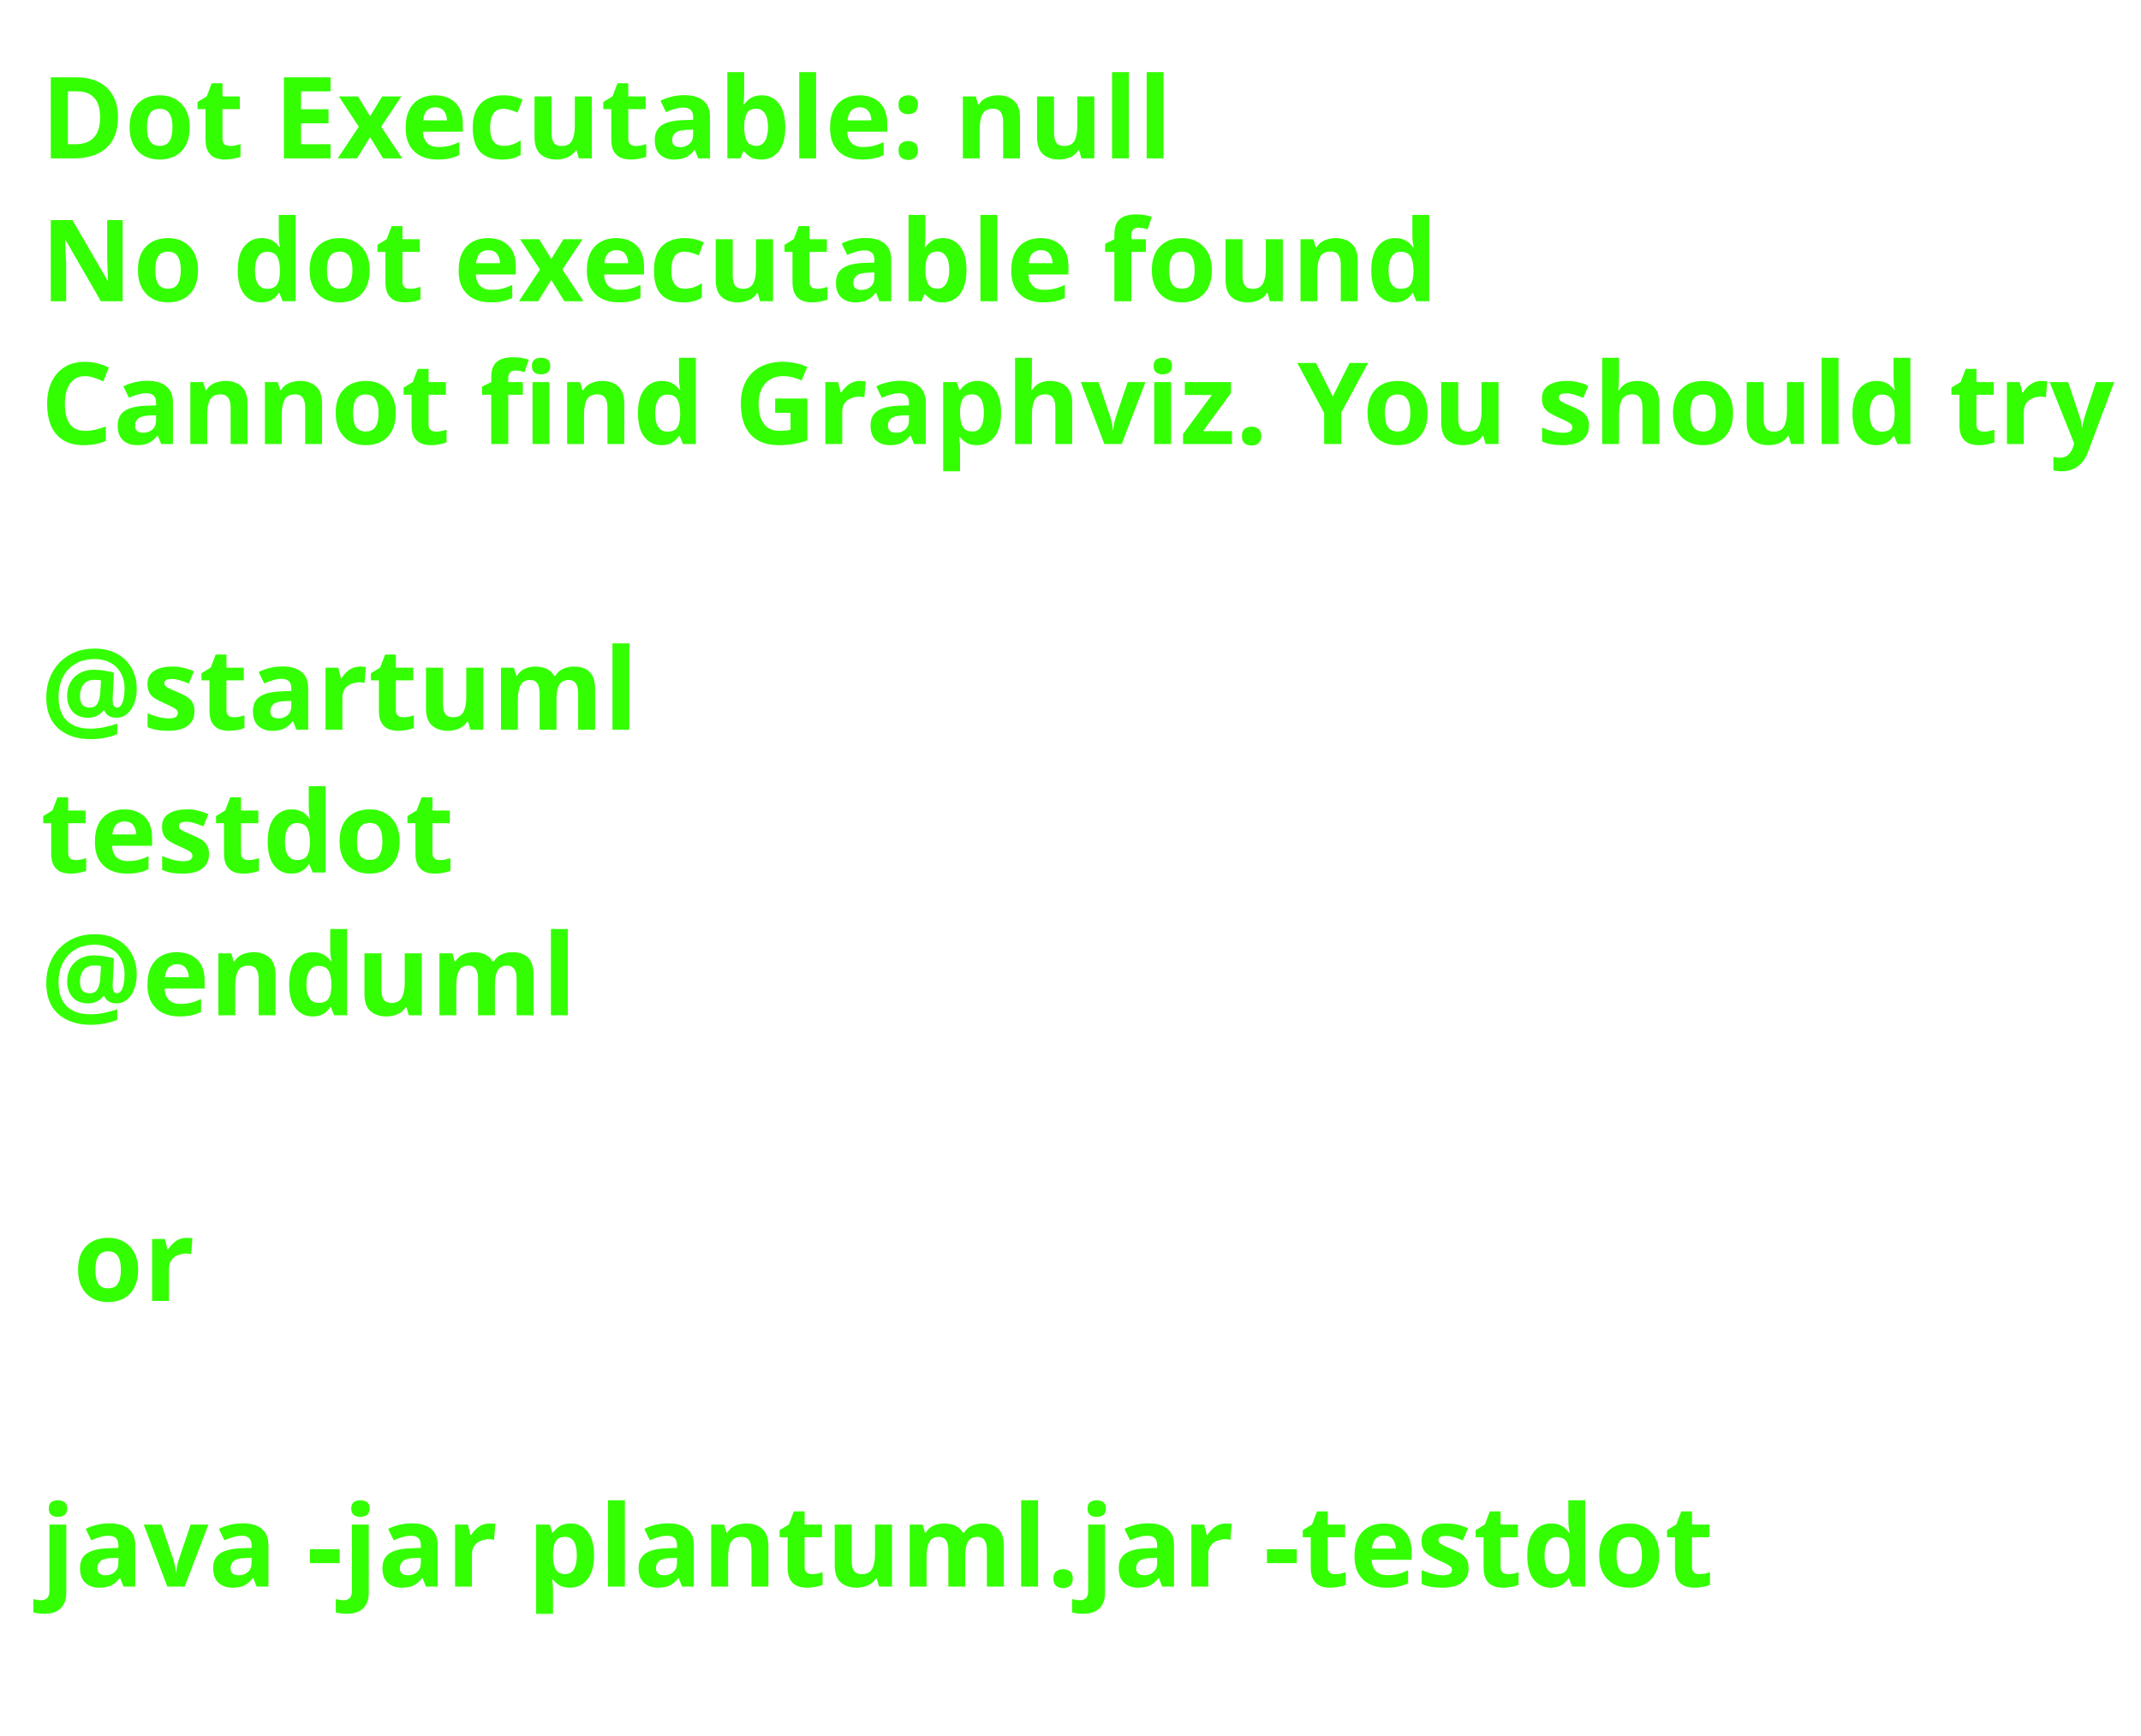
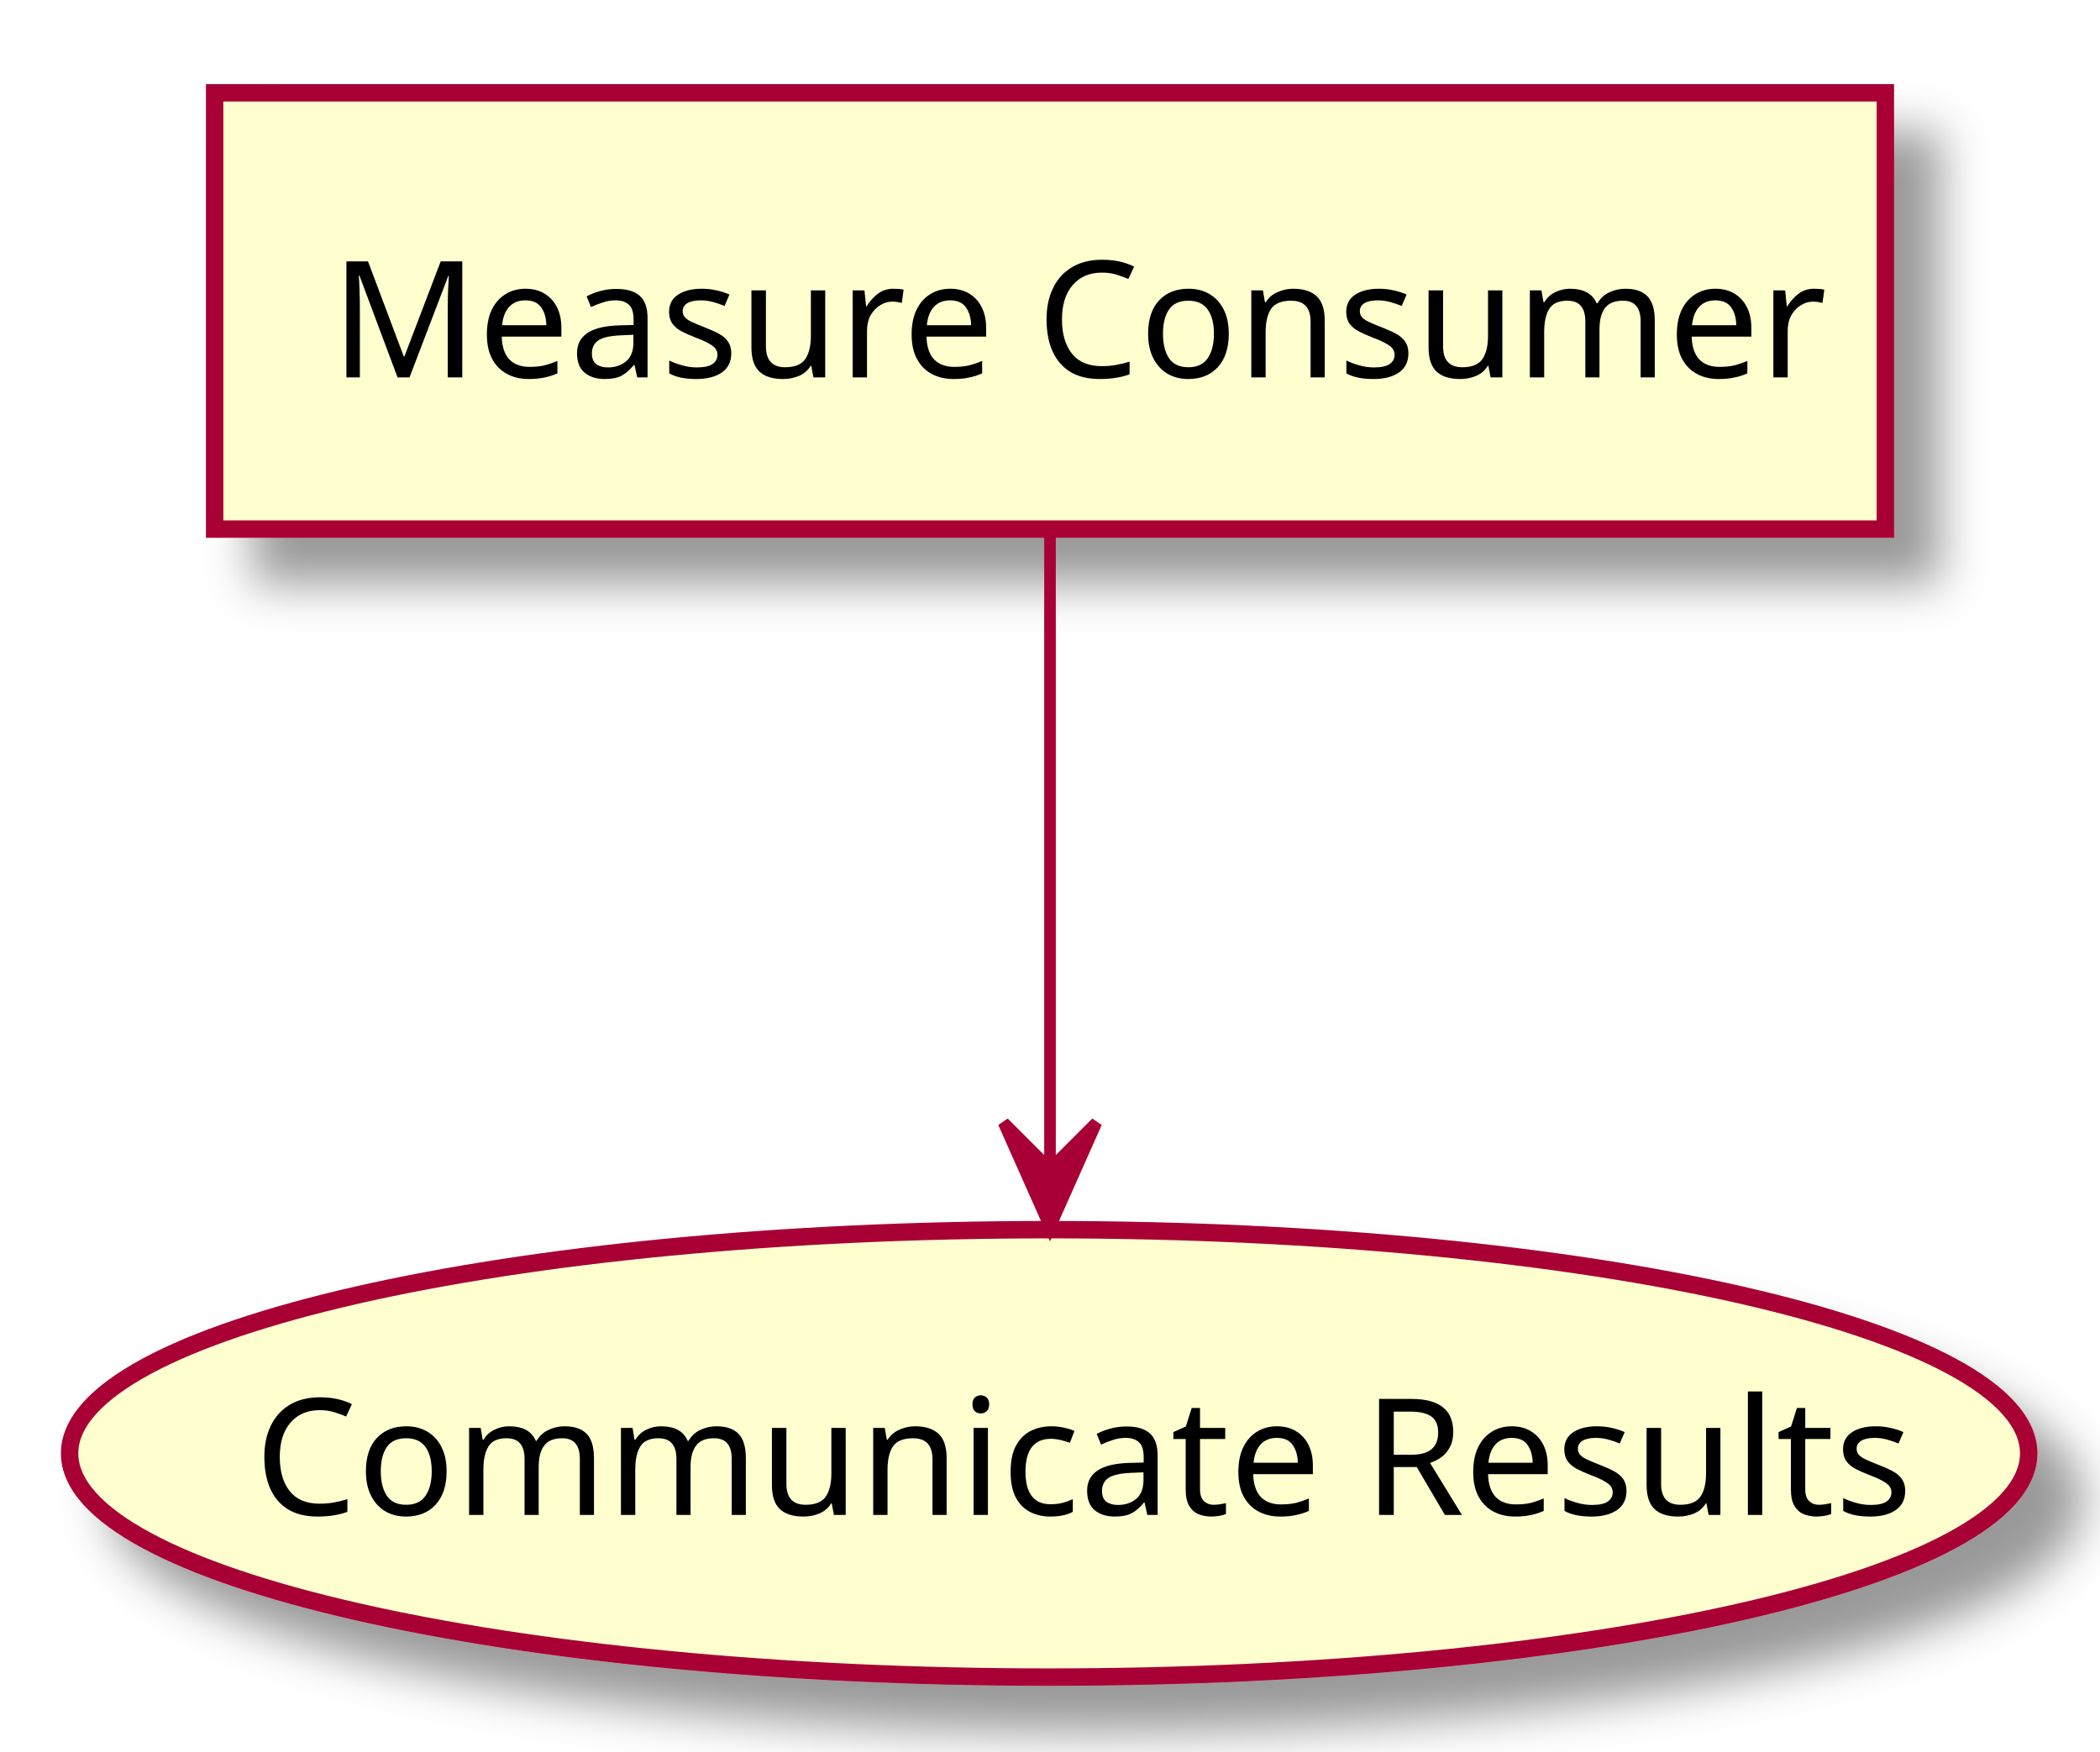
- <svg xmlns="http://www.w3.org/2000/svg" contentScriptType="application/ecmascript" contentStyleType="text/css" height="214px" preserveAspectRatio="none" style="width:264px;height:214px;background:#000000;" version="1.1" viewBox="0 0 264 214" width="264px" zoomAndPan="magnify">
-   <defs />
+ <svg xmlns="http://www.w3.org/2000/svg" contentScriptType="application/ecmascript" contentStyleType="text/css" height="151px" preserveAspectRatio="none" style="width:181px;height:151px;" version="1.1" viewBox="0 0 181 151" width="181px" zoomAndPan="magnify">
+   <defs>
+     <filter height="300%" id="focpdqe" width="300%" x="-1" y="-1">
+       <feGaussianBlur result="blurOut" stdDeviation="2.0" />
+       <feColorMatrix in="blurOut" result="blurOut2" type="matrix" values="0 0 0 0 0 0 0 0 0 0 0 0 0 0 0 0 0 0 .4 0" />
+       <feOffset dx="4.0" dy="4.0" in="blurOut2" result="blurOut3" />
+       <feBlend in="SourceGraphic" in2="blurOut3" mode="normal" />
+     </filter>
+   </defs>
  <g>
-     <text fill="#33FF02" font-family="sans-serif" font-size="14" font-weight="bold" lengthAdjust="spacingAndGlyphs" textLength="140" x="5" y="19.533">Dot Executable: null</text>
-     <text fill="#33FF02" font-family="sans-serif" font-size="14" font-weight="bold" lengthAdjust="spacingAndGlyphs" textLength="173" x="5" y="37.143">No dot executable found</text>
-     <text fill="#33FF02" font-family="sans-serif" font-size="14" font-weight="bold" lengthAdjust="spacingAndGlyphs" textLength="258" x="5" y="54.752">Cannot find Graphviz. You should try</text>
-     <text fill="#33FF02" font-family="sans-serif" font-size="14" font-weight="bold" lengthAdjust="spacingAndGlyphs" textLength="0" x="9" y="72.361" />
-     <text fill="#33FF02" font-family="sans-serif" font-size="14" font-weight="bold" lengthAdjust="spacingAndGlyphs" textLength="71" x="5" y="89.971">@startuml</text>
-     <text fill="#33FF02" font-family="sans-serif" font-size="14" font-weight="bold" lengthAdjust="spacingAndGlyphs" textLength="50" x="5" y="107.58">testdot</text>
-     <text fill="#33FF02" font-family="sans-serif" font-size="14" font-weight="bold" lengthAdjust="spacingAndGlyphs" textLength="66" x="5" y="125.189">@enduml</text>
-     <text fill="#33FF02" font-family="sans-serif" font-size="14" font-weight="bold" lengthAdjust="spacingAndGlyphs" textLength="0" x="9" y="142.799" />
-     <text fill="#33FF02" font-family="sans-serif" font-size="14" font-weight="bold" lengthAdjust="spacingAndGlyphs" textLength="15" x="9" y="160.408">or</text>
-     <text fill="#33FF02" font-family="sans-serif" font-size="14" font-weight="bold" lengthAdjust="spacingAndGlyphs" textLength="0" x="9" y="178.018" />
-     <text fill="#33FF02" font-family="sans-serif" font-size="14" font-weight="bold" lengthAdjust="spacingAndGlyphs" textLength="201" x="5" y="195.627">java -jar plantuml.jar -testdot</text>
-     <text fill="#33FF02" font-family="sans-serif" font-size="14" font-weight="bold" lengthAdjust="spacingAndGlyphs" textLength="0" x="9" y="213.236" />
+     <rect fill="#FEFECE" filter="url(#focpdqe)" height="37.609" style="stroke: #A80036; stroke-width: 1.5;" width="144" x="18.5" y="8" />
+     <text fill="#000000" font-family="sans-serif" font-size="14" lengthAdjust="spacingAndGlyphs" textLength="124" x="28.5" y="32.533">Measure Consumer</text>
+     <ellipse cx="90.427" cy="125.285" fill="#FEFECE" filter="url(#focpdqe)" rx="84.427" ry="19.285" style="stroke: #A80036; stroke-width: 1.5;" />
+     <text fill="#000000" font-family="sans-serif" font-size="14" lengthAdjust="spacingAndGlyphs" textLength="137" x="21.927" y="130.59">Communicate Results</text>
+     <path d="M90.5,46.151 C90.5,61.588 90.5,83.87 90.5,100.728 " fill="none" style="stroke: #A80036; stroke-width: 1.0;" />
+     <polygon fill="#A80036" points="90.5,105.772,94.5,96.772,90.5,100.772,86.5,96.772,90.5,105.772" style="stroke: #A80036; stroke-width: 1.0;" />
  </g>
</svg>
